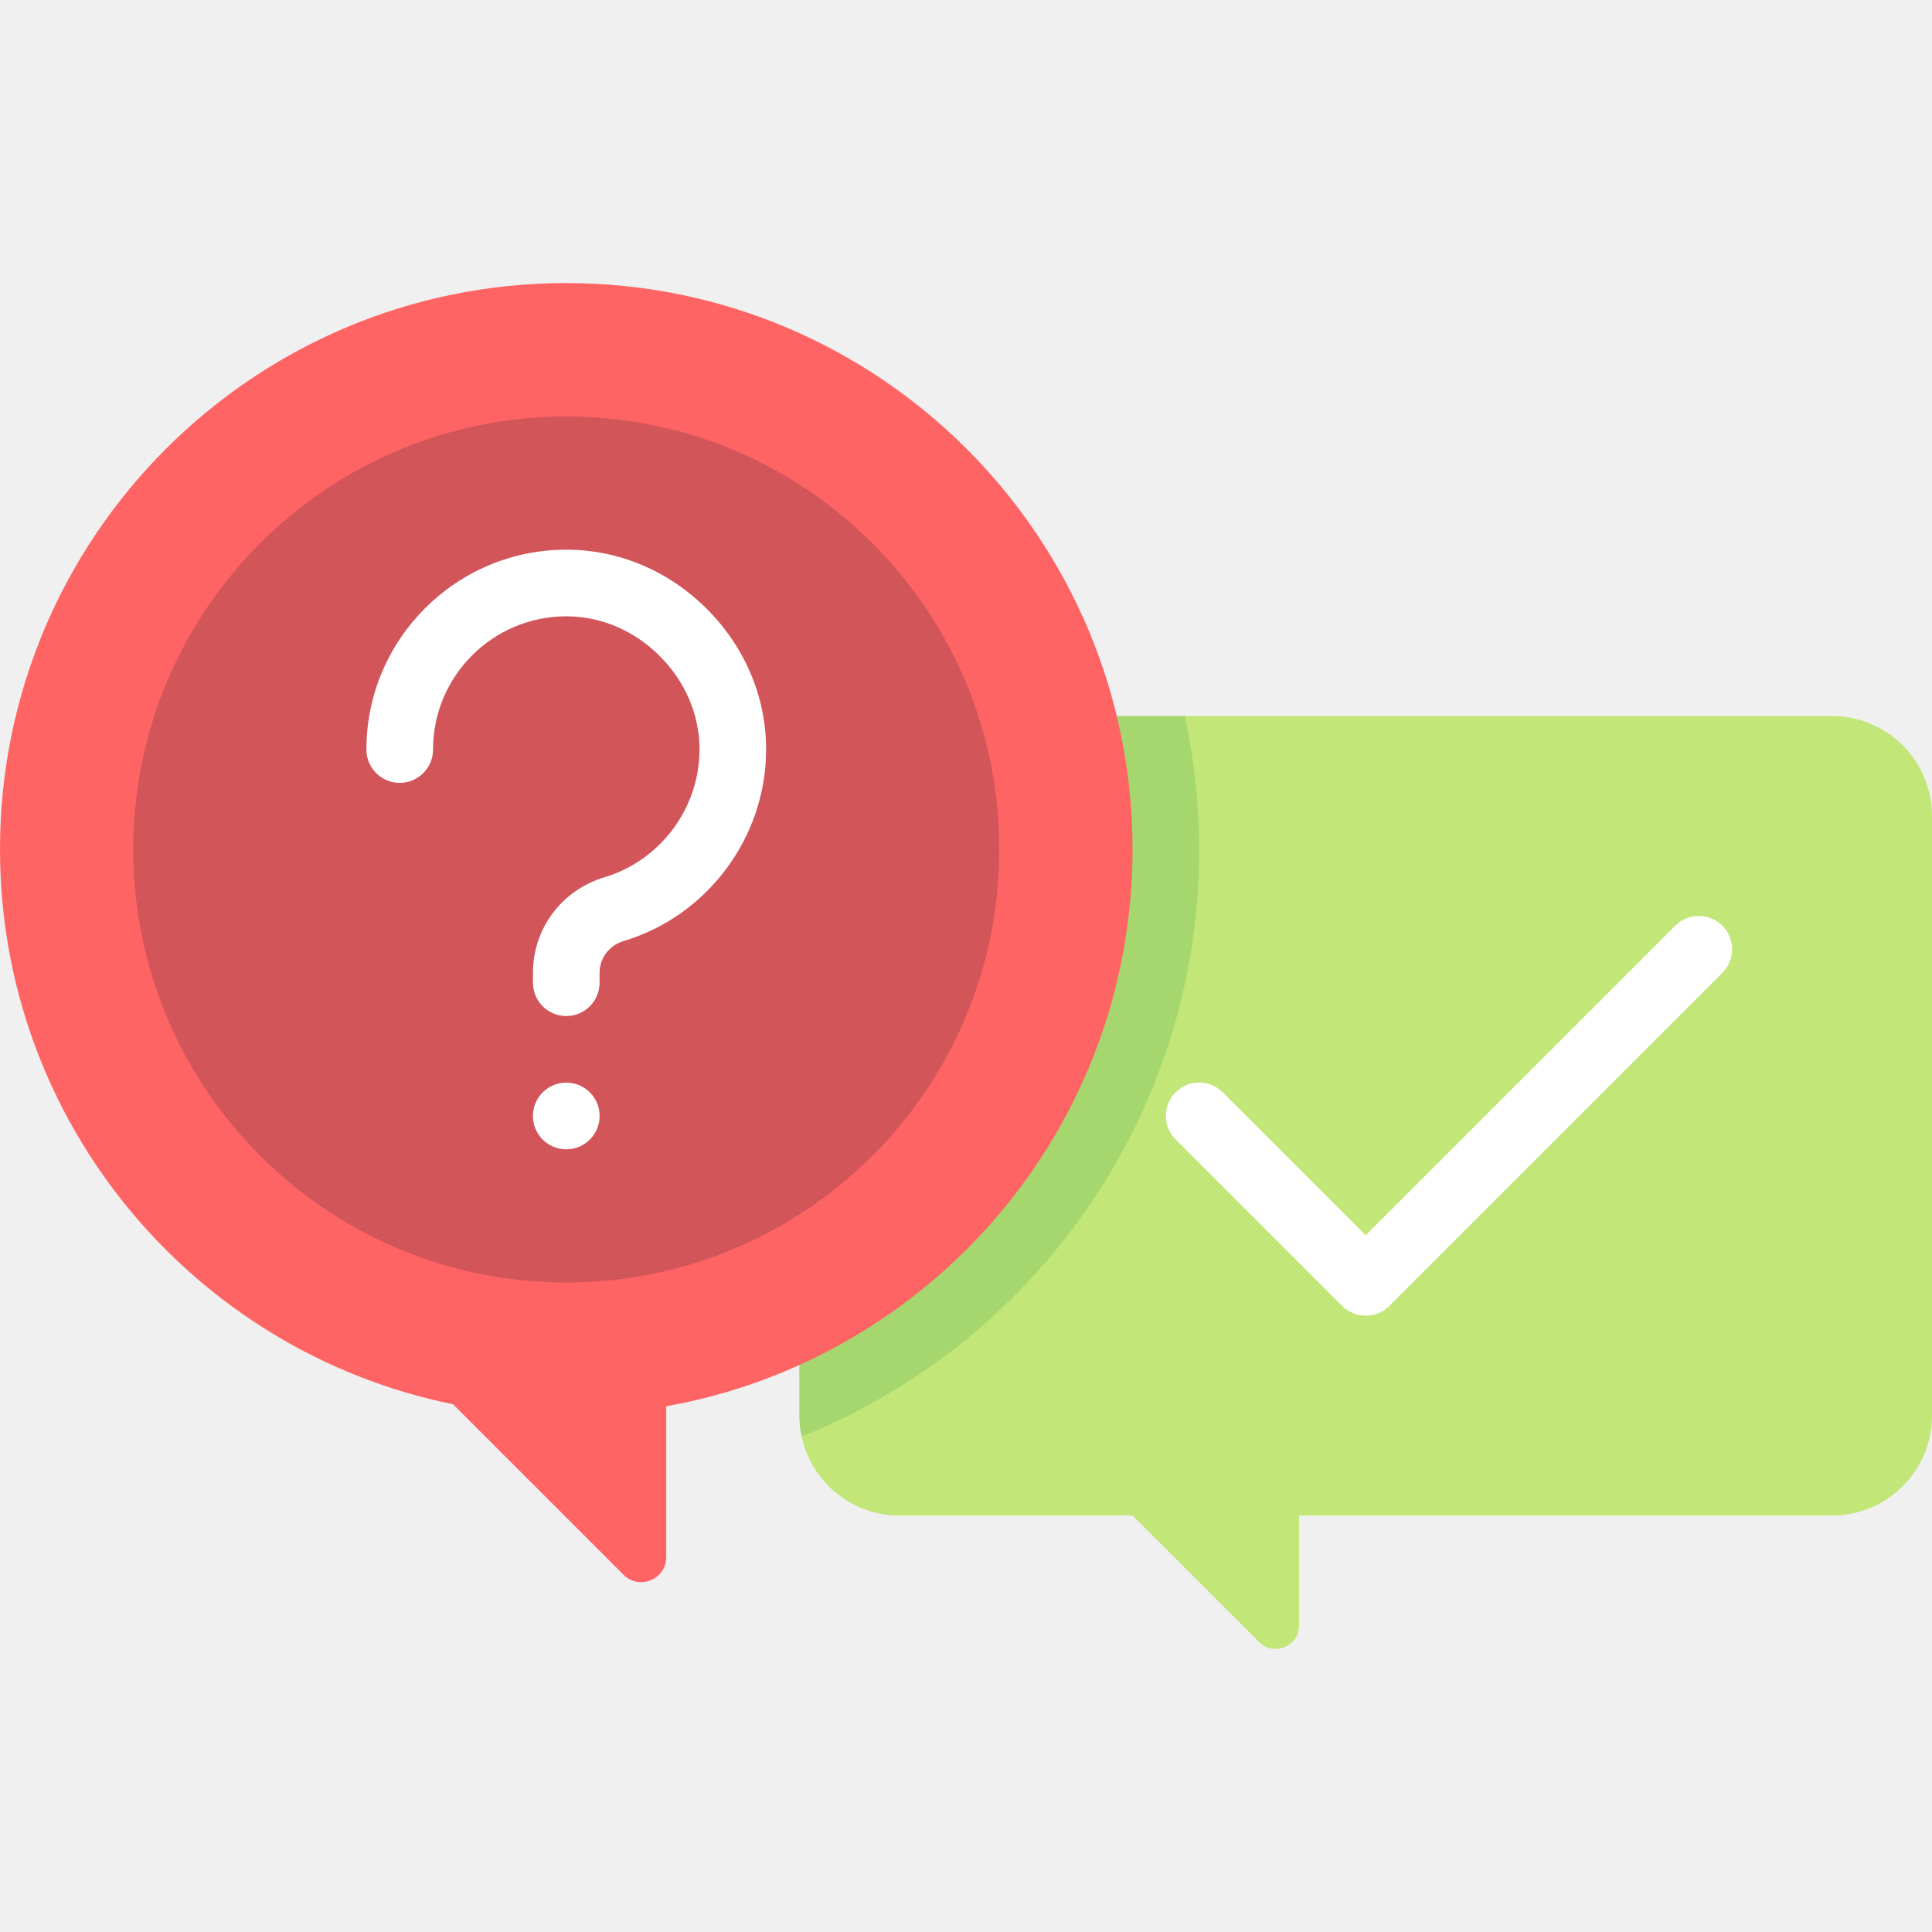
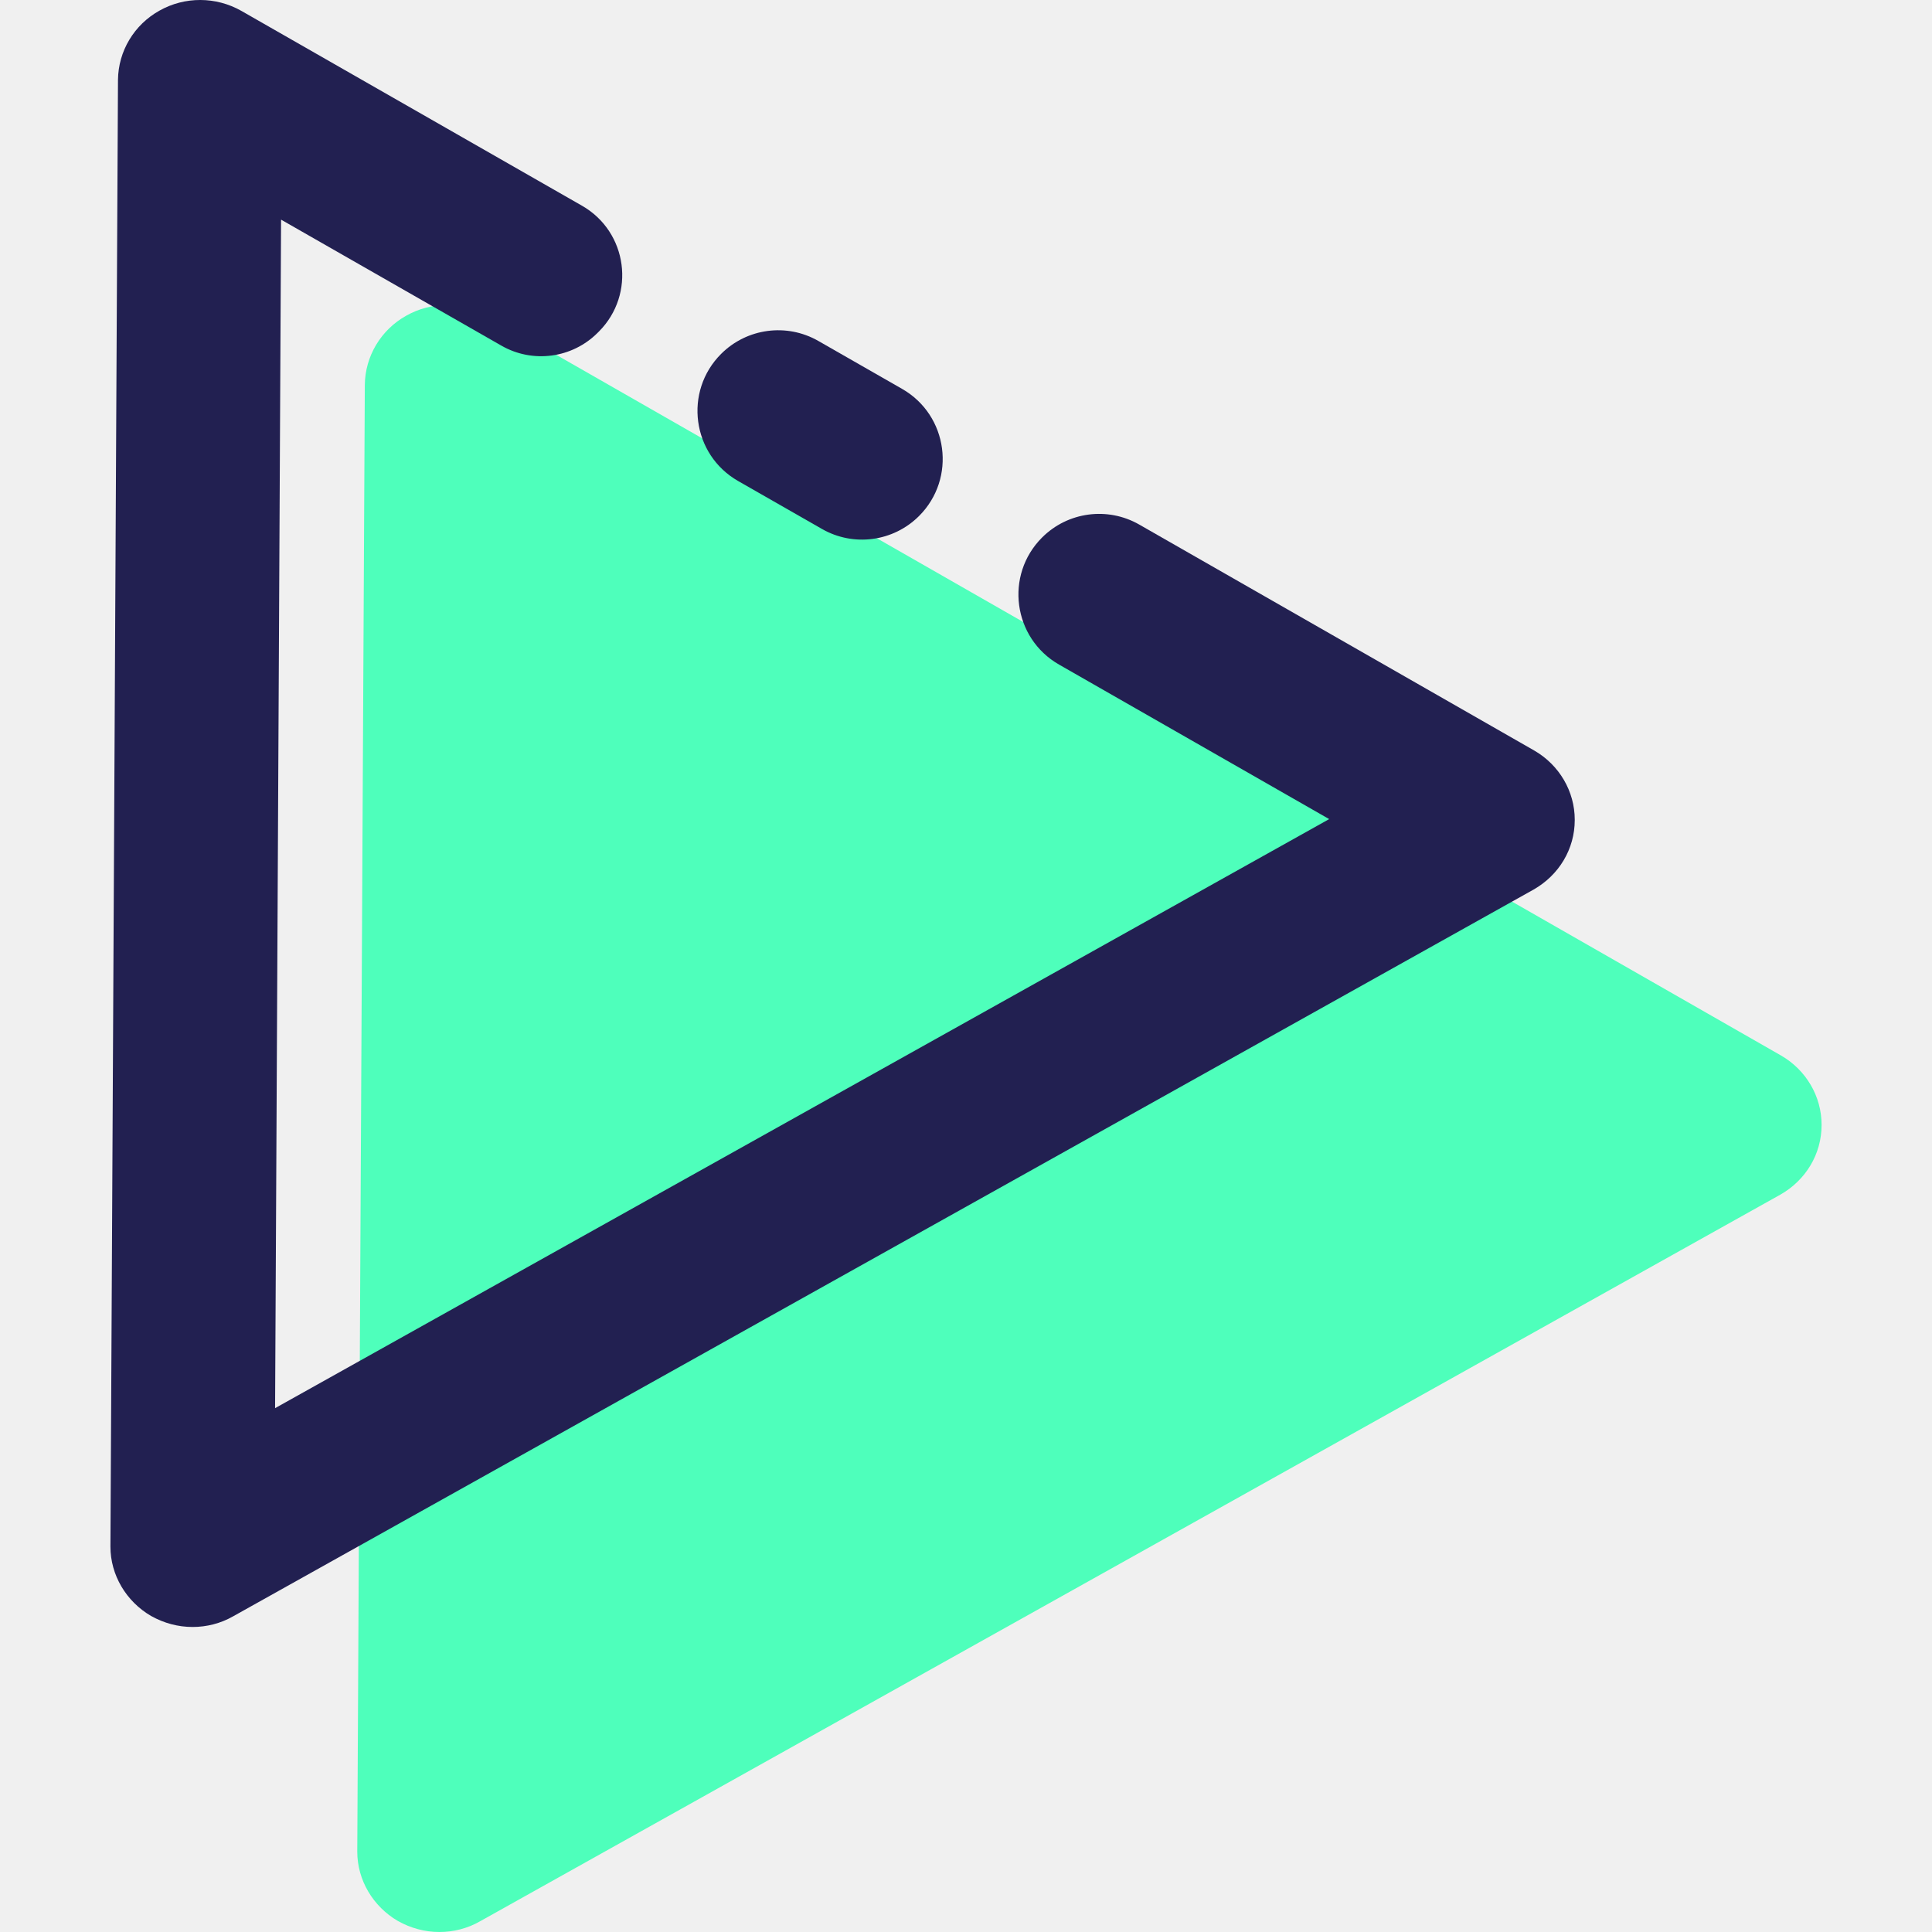
- <svg xmlns="http://www.w3.org/2000/svg" version="1.1" id="Layer_1" x="0px" y="0px" viewBox="0 0 512 512" style="enable-background:new 0 0 512 512;" xml:space="preserve">
-   <path style="fill:#C3E678;" d="M238.345,189.773h247.172c14.626,0,26.483,11.857,26.483,26.483v158.897  c0,14.626-11.857,26.483-26.483,26.483H344.276v29.116c0,5.544-6.702,8.32-10.622,4.399l-33.516-33.515h-61.793  c-14.626,0-26.483-11.857-26.483-26.483V216.256C211.862,201.63,223.719,189.773,238.345,189.773z" />
-   <path style="fill:#A5D76E;" d="M211.862,216.256v158.897c0,1.9,0.218,3.746,0.599,5.534  c61.705-24.77,105.332-85.043,105.332-155.603c0-12.122-1.353-23.918-3.795-35.31h-75.654  C223.719,189.773,211.862,201.63,211.862,216.256z" />
-   <path style="fill:#FF6464;" d="M300.138,225.083c0-82.881-67.188-150.069-150.069-150.069S0,142.202,0,225.083  c0,72.598,51.555,133.146,120.05,147.054l45.199,45.199c4.171,4.171,11.303,1.217,11.303-4.682v-39.978  C246.78,360.151,300.138,298.912,300.138,225.083z" />
-   <circle style="fill:#D2555A;" cx="150.069" cy="225.125" r="114.759" />
+ <svg xmlns="http://www.w3.org/2000/svg" version="1.1" id="Layer_1" x="0px" y="0px" viewBox="0 0 168.071 168.071" style="enable-background:new 0 0 168.071 168.071;" xml:space="preserve">
  <g>
-     <path style="fill:#FFFFFF;" d="M150.074,304.582c-0.003,0-0.008,0.001-0.011,0c-4.875,0-8.833-3.957-8.833-8.833   c0-0.001,0-0.003,0-0.006s0-0.003,0-0.006c0-4.875,3.957-8.833,8.833-8.833c0.002,0,0.007-0.001,0.011,0   c4.875,0,8.833,3.957,8.833,8.833c0,0.001,0,0.002,0,0.003c0,0.002,0,0.004,0,0.007   C158.908,300.625,154.95,304.582,150.074,304.582z" />
-     <path style="fill:#FFFFFF;" d="M361.931,348.67c-2.259,0-4.519-0.862-6.242-2.585l-44.138-44.138   c-3.448-3.447-3.448-9.036,0-12.483c3.447-3.447,9.036-3.447,12.483,0l37.897,37.895l82.034-82.034   c3.447-3.447,9.036-3.447,12.483,0c3.448,3.447,3.448,9.036,0,12.483l-88.276,88.276C366.45,347.808,364.19,348.67,361.931,348.67z   " />
-     <path style="fill:#FFFFFF;" d="M150.069,269.261c-4.875,0-8.828-3.953-8.828-8.828v-2.637c0-11.743,7.631-21.921,18.989-25.327   c14.806-4.44,25.148-18.349,25.149-33.826c0.001-9.183-3.741-17.983-10.536-24.778c-6.794-6.794-15.592-10.536-24.775-10.536   c-0.001,0-0.001,0-0.003,0c-19.469,0.001-35.308,15.841-35.308,35.31c0,4.875-3.953,8.828-8.828,8.828   c-4.875,0-8.828-3.953-8.828-8.828c0-29.203,23.758-52.963,52.962-52.966c0,0,0.003,0,0.004,0c13.898,0,27.128,5.578,37.258,15.706   c10.13,10.13,15.708,23.363,15.706,37.262c-0.002,23.211-15.518,44.074-37.732,50.735c-3.831,1.149-6.406,4.531-6.406,8.416v2.637   C158.897,265.31,154.944,269.261,150.069,269.261z" />
+     <g>
+       <path style="fill:#4EFFBB;" d="M154.932,91.819L42.473,27.483c-2.219-1.26-4.93-1.26-7.121-0.027    c-2.219,1.233-3.588,3.533-3.615,6.026L31.08,161.059c0,0,0,0,0,0.027c0,2.465,1.369,4.766,3.533,6.026    c1.123,0.63,2.355,0.959,3.615,0.959c1.205,0,2.438-0.301,3.533-0.931l113.116-63.214c2.219-1.26,3.588-3.533,3.588-6.053    c0,0,0,0,0-0.027C158.465,95.38,157.123,93.079,154.932,91.819z" />
+       <g id="XMLID_15_">
+         <g>
+           <path style="fill:#222051;" d="M79.952,44.888L79.952,44.888c3.273-3.273,2.539-8.762-1.479-11.06l-7.288-4.171      c-2.75-1.572-6.212-1.109-8.452,1.128l0,0c-3.273,3.273-2.539,8.762,1.479,11.06l7.291,4.169      C74.25,47.589,77.712,47.126,79.952,44.888z" />
+           <path style="fill:#222051;" d="M133.459,65.285L99.103,45.631c-2.75-1.572-6.209-1.109-8.449,1.128l0,0      c-3.273,3.273-2.539,8.759,1.479,11.057l23.497,13.44L23.931,122.5l0.52-103.393l19.172,10.964      c2.722,1.558,6.152,1.098,8.367-1.12l0.104-0.104c3.24-3.24,2.514-8.674-1.463-10.95L21,0.948      c-2.219-1.26-4.93-1.26-7.121-0.027c-2.219,1.233-3.588,3.533-3.615,6.026L9.607,134.524c0,0,0,0,0,0.027      c0,2.465,1.369,4.766,3.533,6.026c1.123,0.63,2.355,0.959,3.615,0.959c1.205,0,2.438-0.301,3.533-0.931l113.116-63.214      c2.219-1.26,3.588-3.533,3.588-6.053c0,0,0,0,0-0.027C136.992,68.845,135.65,66.545,133.459,65.285z" />
+         </g>
+       </g>
+     </g>
  </g>
  <g>
</g>
  <g>
</g>
  <g>
</g>
  <g>
</g>
  <g>
</g>
  <g>
</g>
  <g>
</g>
  <g>
</g>
  <g>
</g>
  <g>
</g>
  <g>
</g>
  <g>
</g>
  <g>
</g>
  <g>
</g>
  <g>
</g>
</svg>
